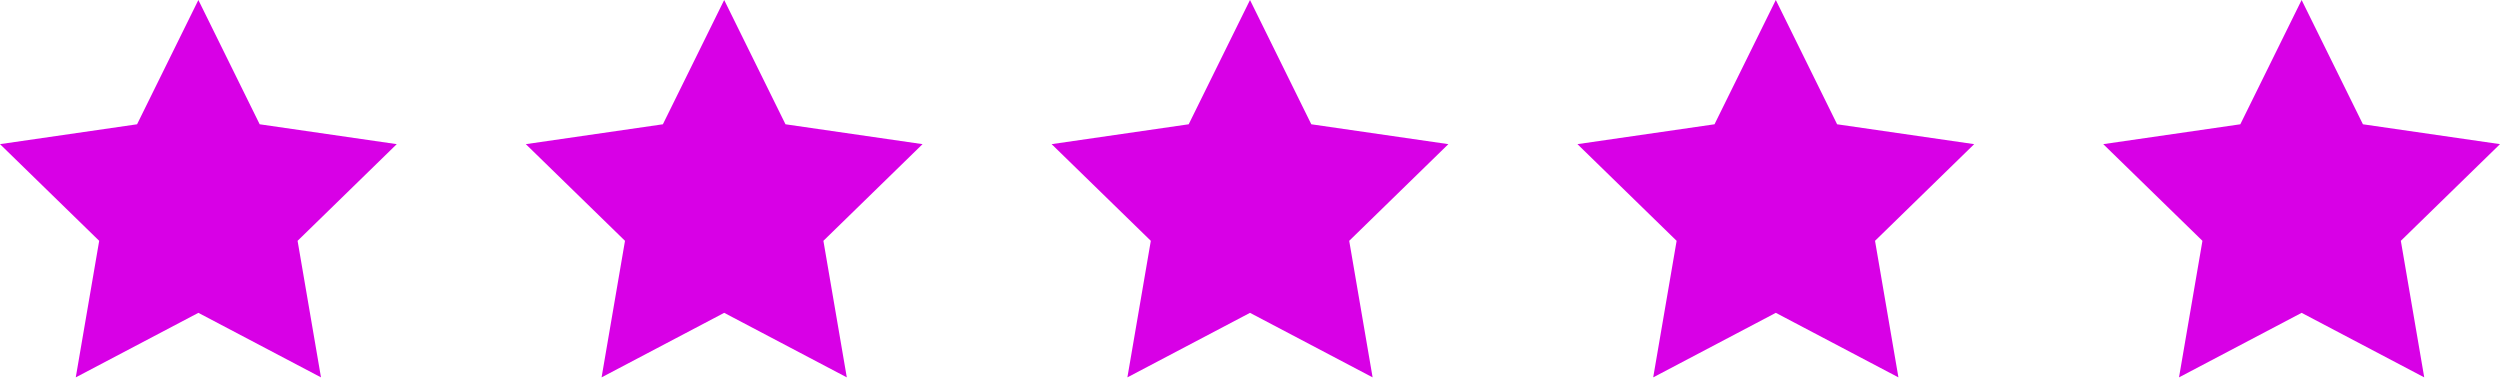
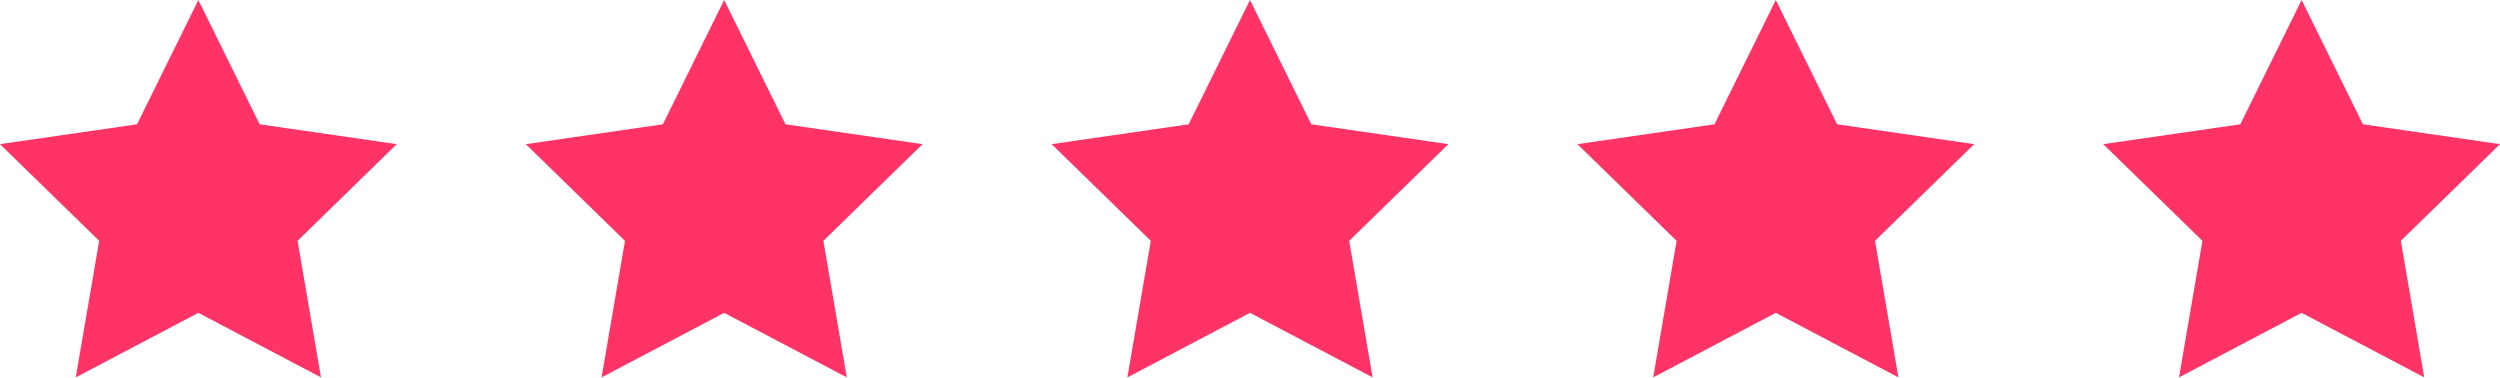
<svg xmlns="http://www.w3.org/2000/svg" width="104.6" height="15.789" viewBox="0 0 104.6 15.789">
  <g id="Group_47" data-name="Group 47" transform="translate(-1522 -56.205)">
-     <path id="Path_14" data-name="Path 14" d="M8.3,0,5.735,5.2,0,6.031l4.15,4.045-.98,5.713,5.13-2.7,5.13,2.7-.979-5.713L16.6,6.031,10.865,5.2Z" transform="translate(1522 56.205)" fill="#d800e6" />
-     <path id="Path_15" data-name="Path 15" d="M8.3,0,5.735,5.2,0,6.031l4.15,4.045-.98,5.713,5.13-2.7,5.13,2.7-.979-5.713L16.6,6.031,10.865,5.2Z" transform="translate(1544 56.205)" fill="#d800e6" />
-     <path id="Path_16" data-name="Path 16" d="M8.3,0,5.735,5.2,0,6.031l4.15,4.045-.98,5.713,5.13-2.7,5.13,2.7-.979-5.713L16.6,6.031,10.865,5.2Z" transform="translate(1566 56.205)" fill="#d800e6" />
-     <path id="Path_17" data-name="Path 17" d="M8.3,0,5.735,5.2,0,6.031l4.15,4.045-.98,5.713,5.13-2.7,5.13,2.7-.979-5.713L16.6,6.031,10.865,5.2Z" transform="translate(1588 56.205)" fill="#d800e6" />
-     <path id="Path_18" data-name="Path 18" d="M8.3,0,5.735,5.2,0,6.031l4.15,4.045-.98,5.713,5.13-2.7,5.13,2.7-.979-5.713L16.6,6.031,10.865,5.2Z" transform="translate(1610 56.205)" fill="#d800e6" />
+     <path id="Path_14" data-name="Path 14" d="M8.3,0,5.735,5.2,0,6.031l4.15,4.045-.98,5.713,5.13-2.7,5.13,2.7-.979-5.713L16.6,6.031,10.865,5.2Z" transform="translate(1522 56.205)" fill="#f36" />
+     <path id="Path_15" data-name="Path 15" d="M8.3,0,5.735,5.2,0,6.031l4.15,4.045-.98,5.713,5.13-2.7,5.13,2.7-.979-5.713L16.6,6.031,10.865,5.2Z" transform="translate(1544 56.205)" fill="#f36" />
+     <path id="Path_16" data-name="Path 16" d="M8.3,0,5.735,5.2,0,6.031l4.15,4.045-.98,5.713,5.13-2.7,5.13,2.7-.979-5.713L16.6,6.031,10.865,5.2Z" transform="translate(1566 56.205)" fill="#f36" />
+     <path id="Path_17" data-name="Path 17" d="M8.3,0,5.735,5.2,0,6.031l4.15,4.045-.98,5.713,5.13-2.7,5.13,2.7-.979-5.713L16.6,6.031,10.865,5.2Z" transform="translate(1588 56.205)" fill="#f36" />
+     <path id="Path_18" data-name="Path 18" d="M8.3,0,5.735,5.2,0,6.031l4.15,4.045-.98,5.713,5.13-2.7,5.13,2.7-.979-5.713L16.6,6.031,10.865,5.2Z" transform="translate(1610 56.205)" fill="#f36" />
  </g>
</svg>
